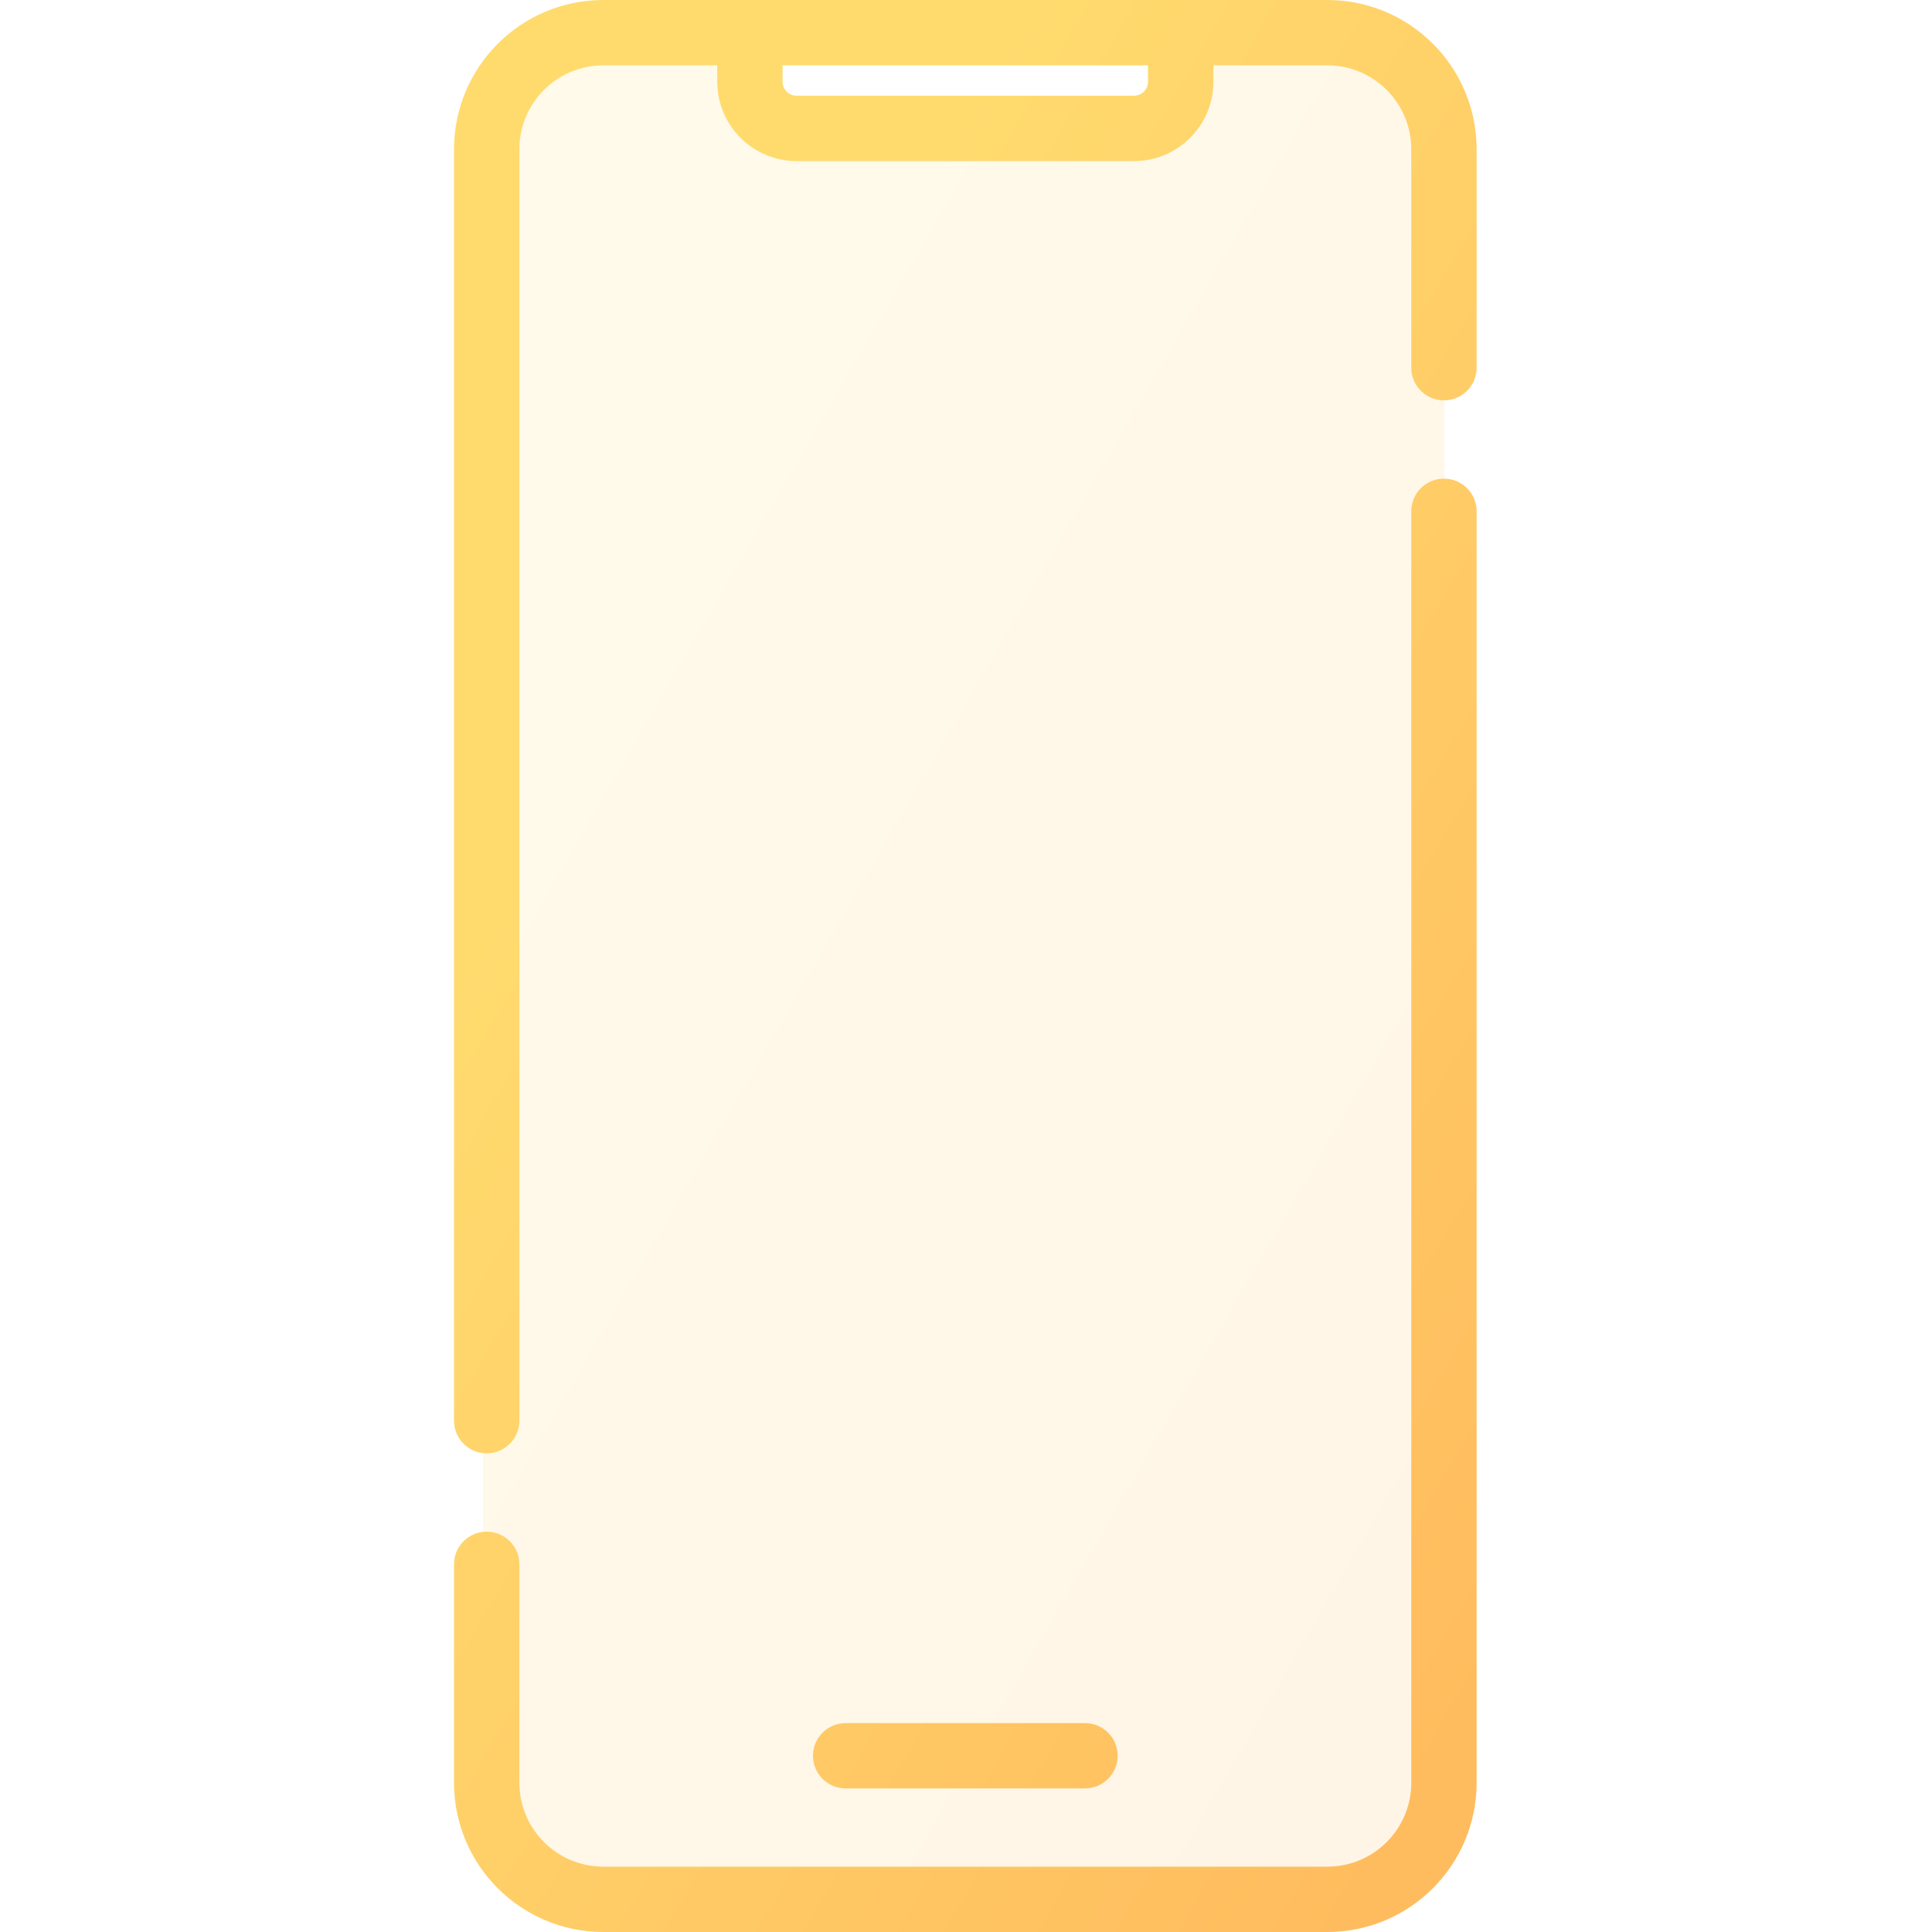
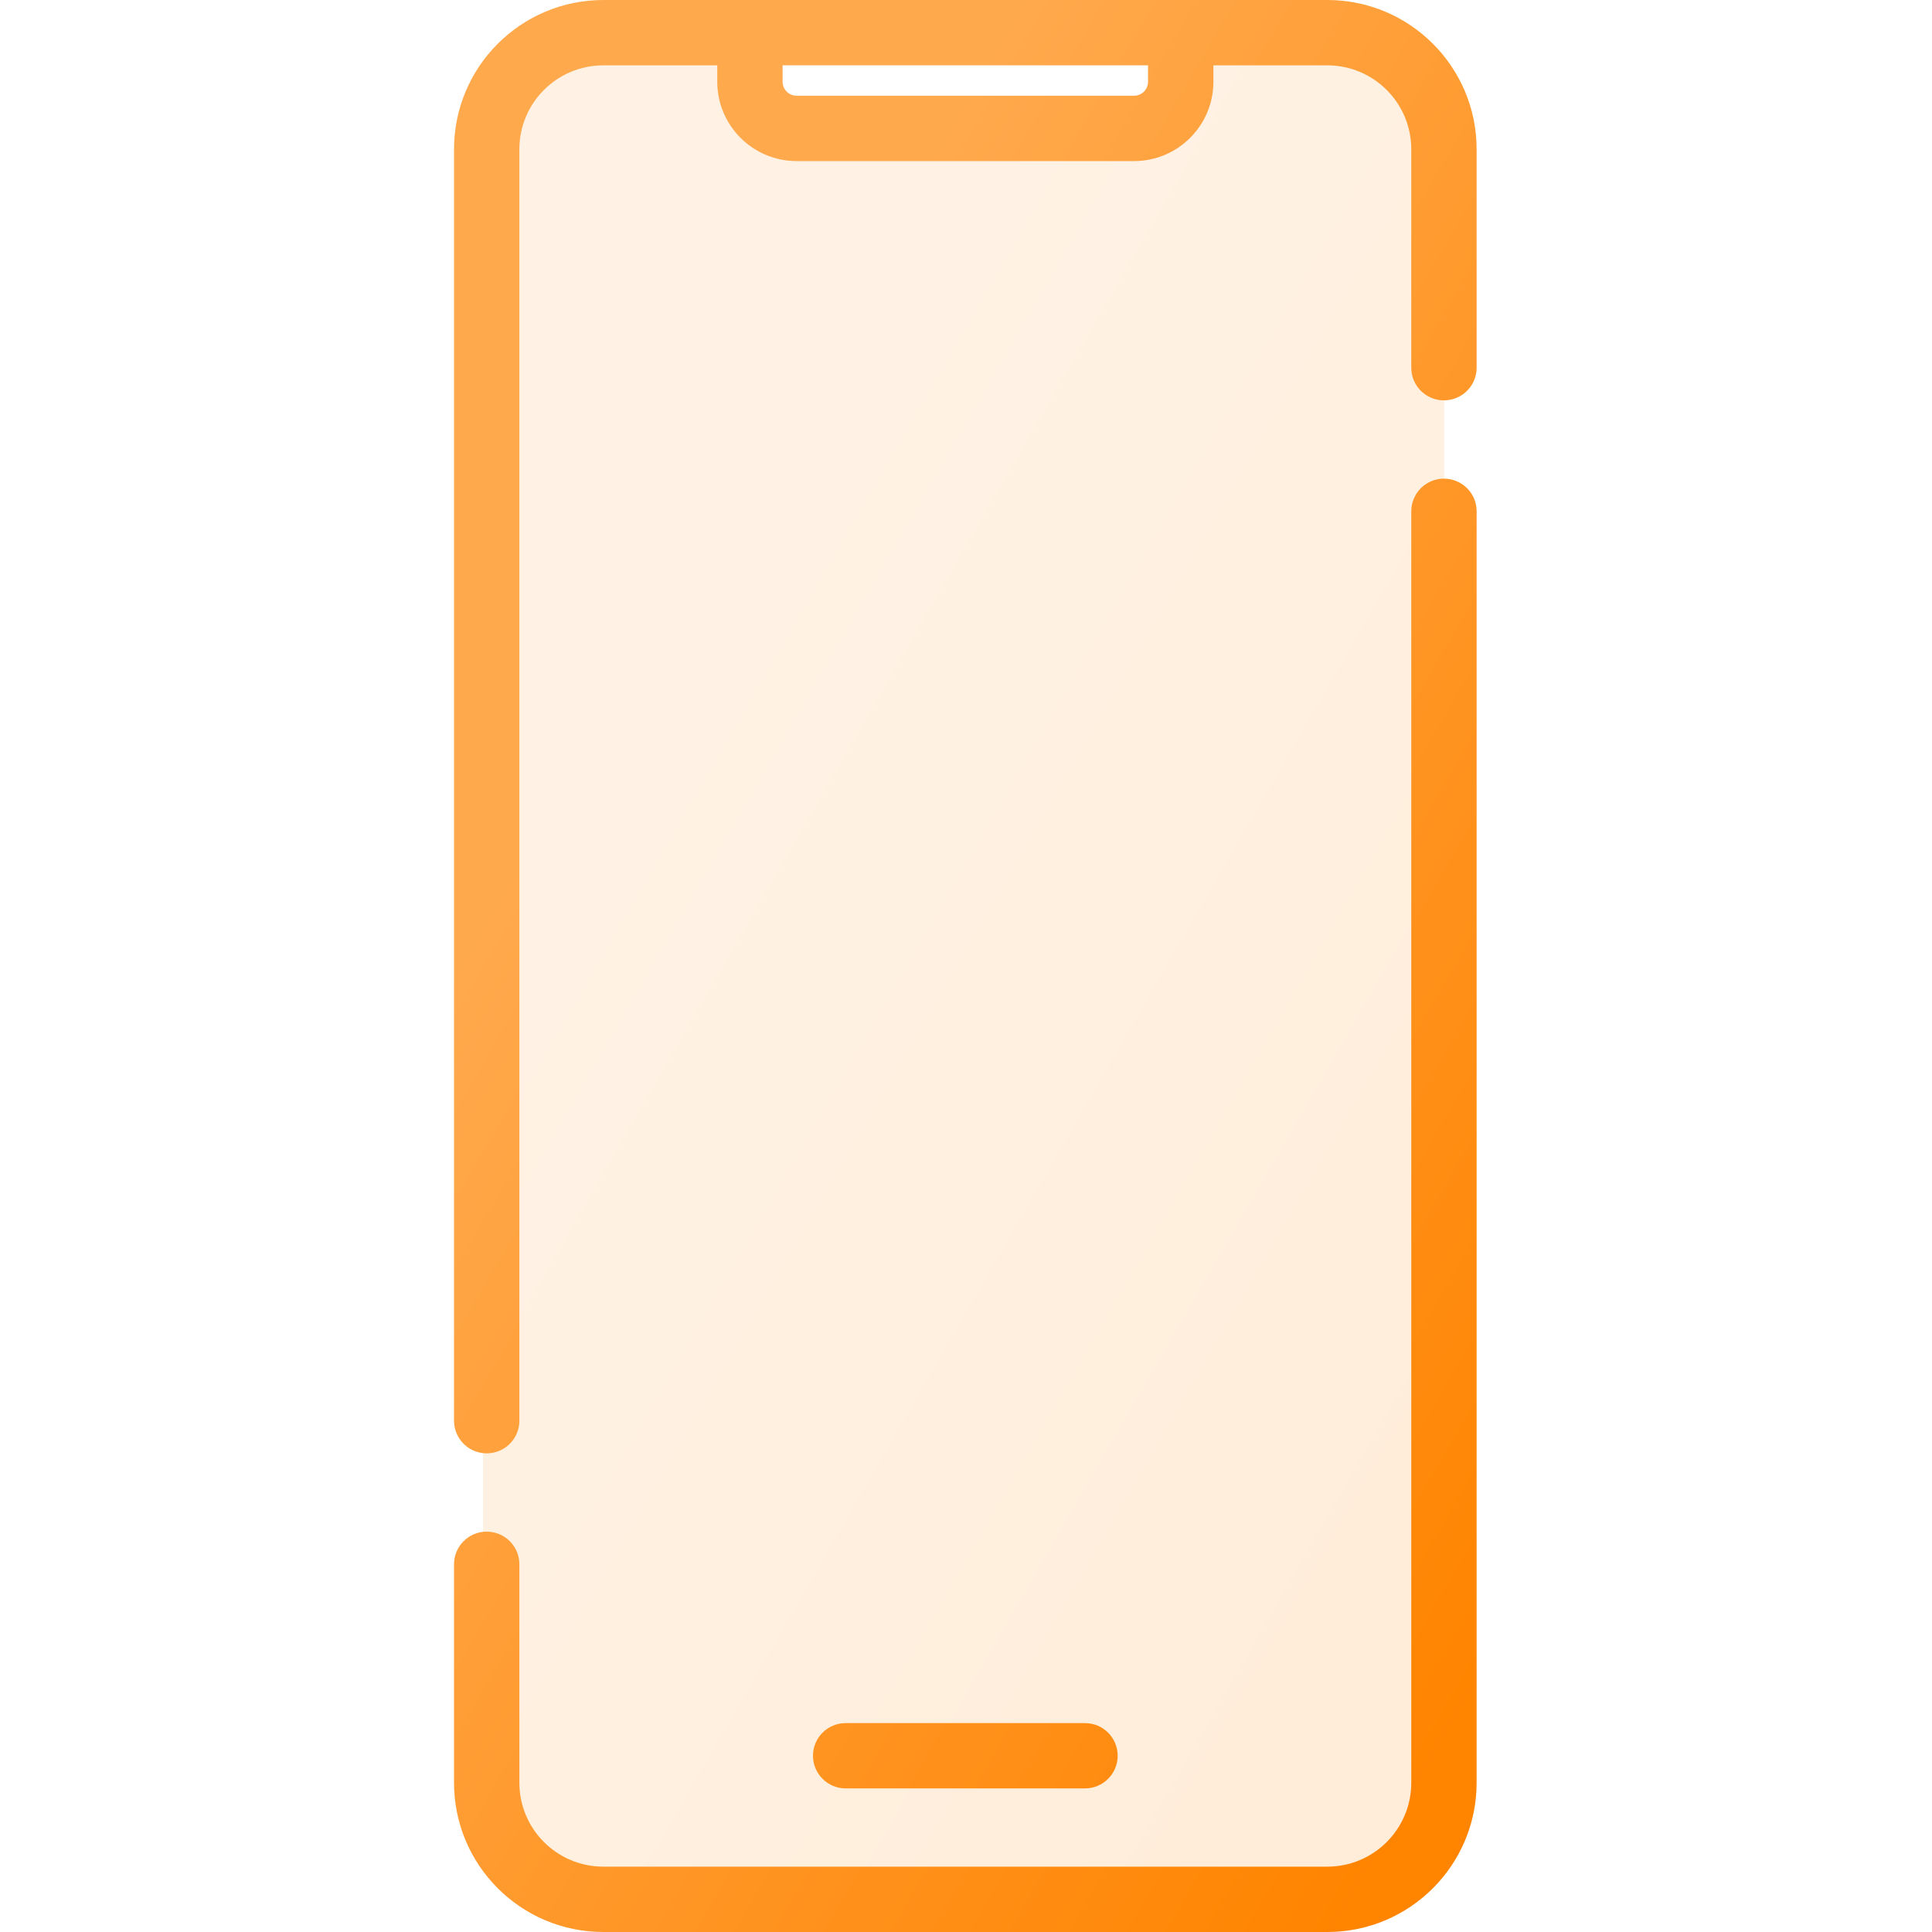
<svg xmlns="http://www.w3.org/2000/svg" width="40" height="40" viewBox="0 0 22 40" fill="none">
  <path opacity="0.15" fill-rule="evenodd" clip-rule="evenodd" d="M3 1C1.895 1 1 1.895 1 3V37C1 38.105 1.895 39 3 39H18.9C20.005 39 20.9 38.105 20.9 37V3C20.9 1.895 20.005 1 18.9 1H15.663V2H6.237V1H3Z" fill="url(#paint0_linear)" />
  <path d="M8.509 35.675C8.135 35.675 7.832 35.977 7.832 36.351C7.832 36.724 8.135 37.027 8.509 37.027V35.675ZM13.463 37.027C13.837 37.027 14.14 36.724 14.14 36.351C14.14 35.977 13.837 35.675 13.463 35.675V37.027ZM0.4 29.414C0.4 29.788 0.703 30.09 1.076 30.09C1.45 30.09 1.753 29.788 1.753 29.414H0.4ZM1.753 32.387C1.753 32.013 1.45 31.711 1.076 31.711C0.703 31.711 0.4 32.013 0.4 32.387H1.753ZM20.219 7.613C20.219 7.987 20.522 8.289 20.895 8.289C21.269 8.289 21.572 7.987 21.572 7.613H20.219ZM21.572 10.586C21.572 10.212 21.269 9.91 20.895 9.91C20.522 9.91 20.219 10.212 20.219 10.586H21.572ZM18.48 38.647H3.492V40H18.48V38.647ZM3.492 1.353H6.527V0H3.492V1.353ZM5.85 1.692H7.203V0.676H5.85V1.692ZM7.493 3.335H14.479V1.982H7.493V3.335ZM6.527 1.353H15.445V0H6.527V1.353ZM15.445 1.353H18.48V0H15.445V1.353ZM16.122 1.692V0.676H14.769V1.692H16.122ZM8.509 37.027H13.463V35.675H8.509V37.027ZM1.753 29.414V3.092H0.4V29.414H1.753ZM1.753 36.908V32.387H0.4V36.908H1.753ZM20.219 3.092V7.613H21.572V3.092H20.219ZM20.219 10.586V36.908H21.572V10.586H20.219ZM14.479 3.335C15.386 3.335 16.122 2.599 16.122 1.692H14.769C14.769 1.852 14.639 1.982 14.479 1.982V3.335ZM3.492 38.647C2.531 38.647 1.753 37.869 1.753 36.908H0.4C0.4 38.616 1.784 40 3.492 40V38.647ZM18.48 40C20.188 40 21.572 38.616 21.572 36.908H20.219C20.219 37.869 19.441 38.647 18.48 38.647V40ZM18.48 1.353C19.441 1.353 20.219 2.131 20.219 3.092H21.572C21.572 1.384 20.188 0 18.48 0V1.353ZM5.85 1.692C5.85 2.599 6.586 3.335 7.493 3.335V1.982C7.333 1.982 7.203 1.852 7.203 1.692H5.85ZM3.492 0C1.784 0 0.4 1.384 0.4 3.092H1.753C1.753 2.131 2.531 1.353 3.492 1.353V0Z" fill="url(#paint1_linear)" />
  <defs>
    <linearGradient id="paint0_linear" x1="2.128" y1="1" x2="30.702" y2="17.524" gradientUnits="userSpaceOnUse">
-       <stop offset="0.259" stop-color="#FFDB6E" />
-       <stop offset="1" stop-color="#FFBC5E" />
+       <stop offset="0.259" stop-color="#FFA94D" />
+       <stop offset="1" stop-color="#FF8400" />
    </linearGradient>
    <linearGradient id="paint1_linear" x1="1.6" y1="8.08974e-07" x2="31.837" y2="17.673" gradientUnits="userSpaceOnUse">
-       <stop offset="0.259" stop-color="#FFDB6E" />
-       <stop offset="1" stop-color="#FFBC5E" />
+       <stop offset="0.259" stop-color="#FFA94D" />
+       <stop offset="1" stop-color="#FF8400" />
    </linearGradient>
  </defs>
</svg>
